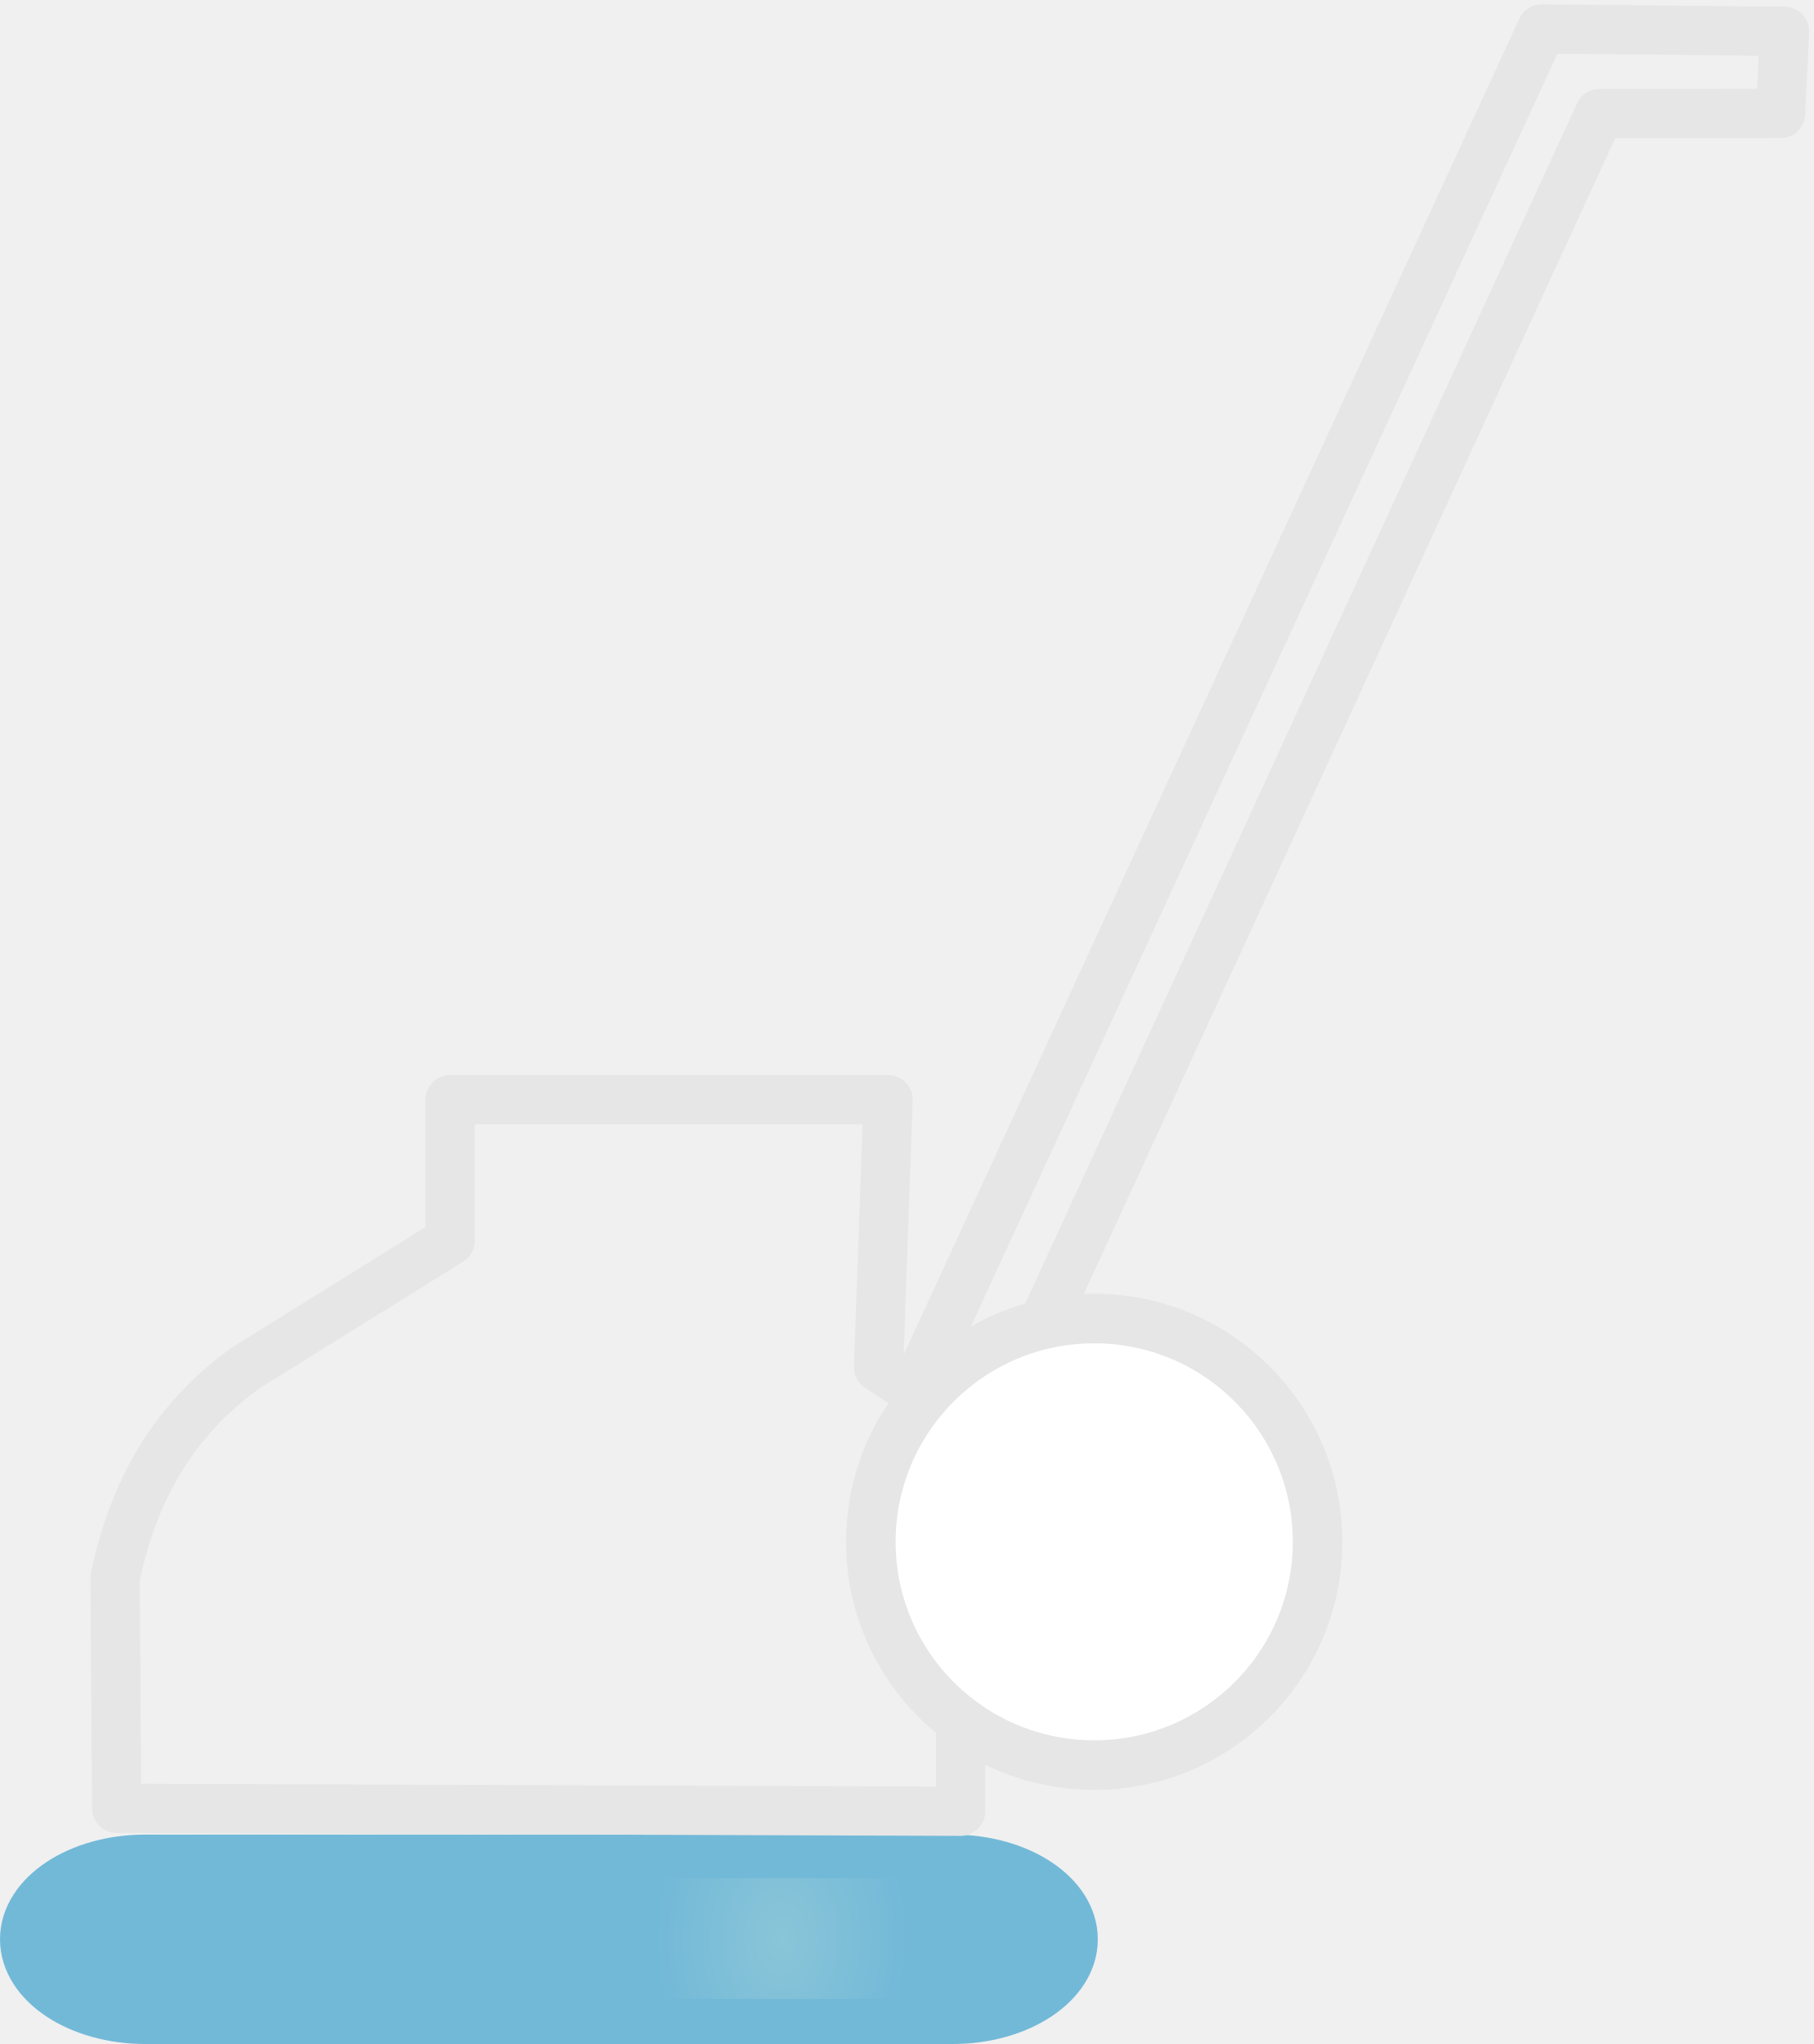
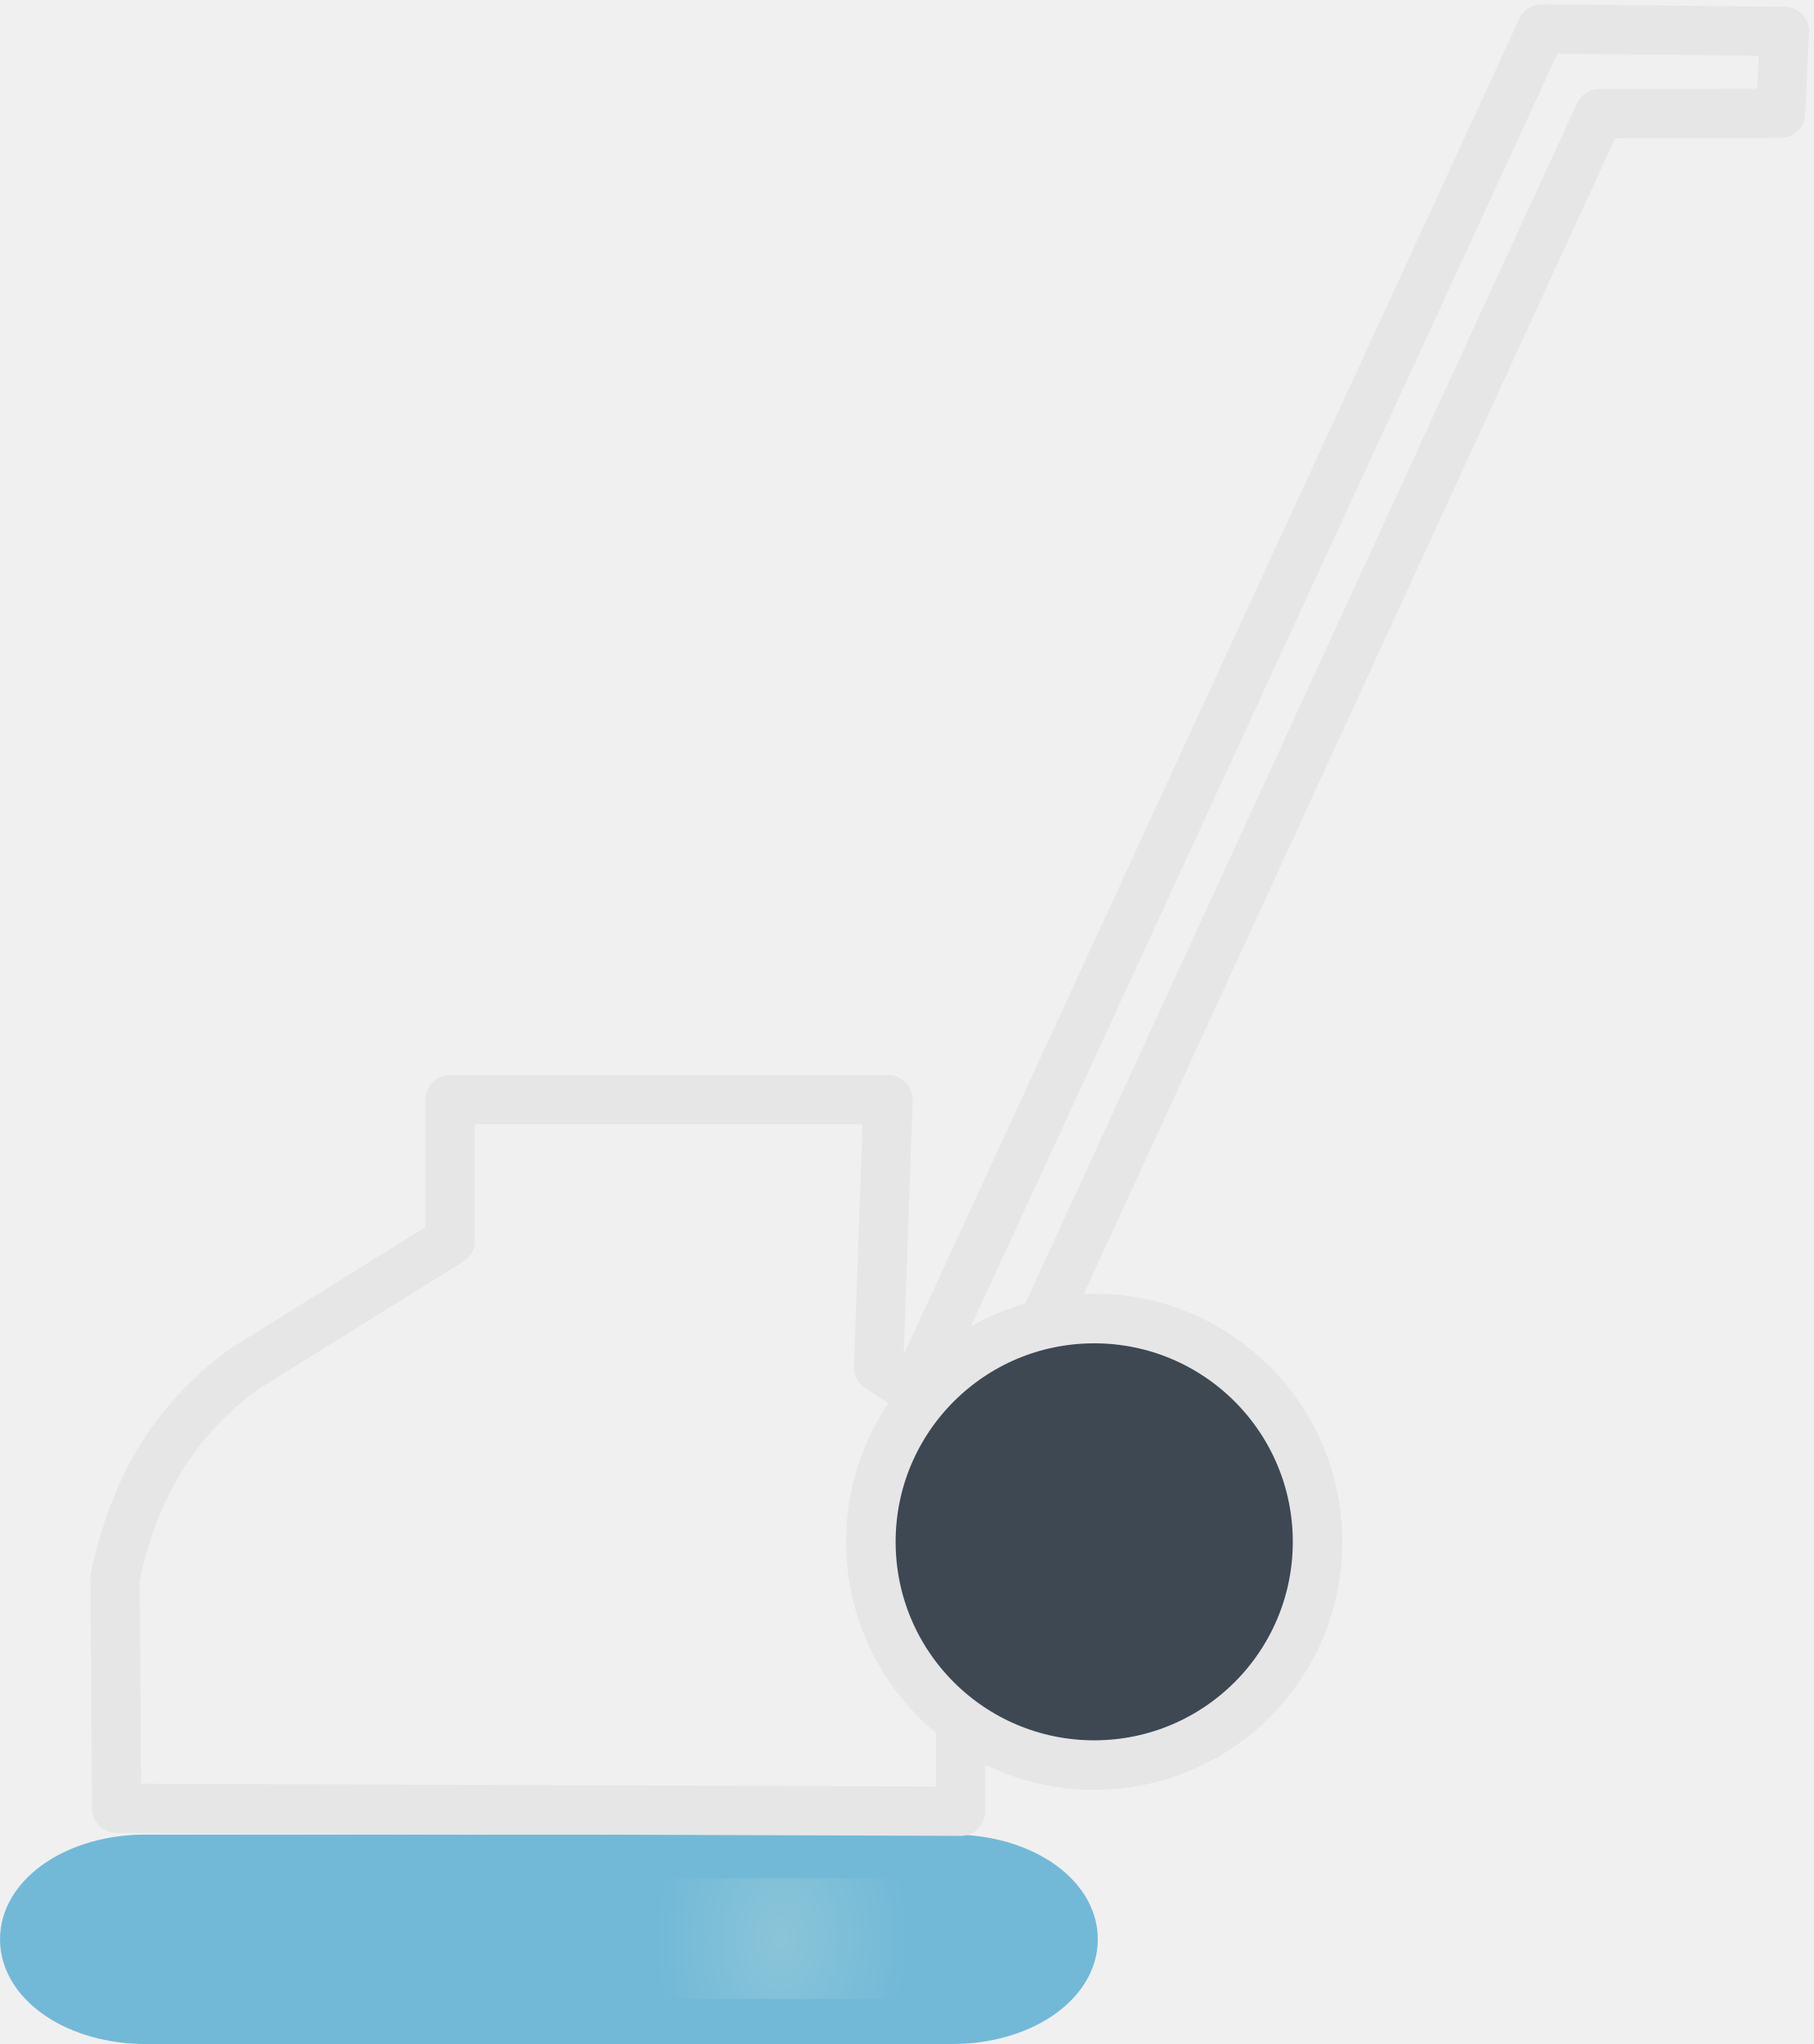
<svg xmlns="http://www.w3.org/2000/svg" xmlns:xlink="http://www.w3.org/1999/xlink" width="250.668" height="282.475" viewBox="0 0 66.323 74.738" version="1.1" id="svg1966">
  <defs id="defs1960">
    <linearGradient id="linearGradient15238">
      <stop style="stop-color:#8ac5d8;stop-opacity:1" offset="0" id="stop15234" />
      <stop style="stop-color:#72b9d8;stop-opacity:1" offset="1" id="stop15236" />
    </linearGradient>
    <radialGradient xlink:href="#linearGradient15238" id="radialGradient15242" cx="11.128" cy="338.77" fx="11.128" fy="338.77" r="5.292" gradientTransform="matrix(0.01342993,-1.228449,0.8694238,0.00950491,-283.5555,349.2205)" gradientUnits="userSpaceOnUse" />
  </defs>
  <g id="layer1" transform="translate(17.44529,-267.8868)">
    <rect style="opacity:1;fill:#72b9d8;fill-opacity:1;stroke:#72b9d8;stroke-width:1.812;stroke-linecap:square;stroke-linejoin:round;stroke-miterlimit:4;stroke-dasharray:none;stroke-opacity:1" id="rect6190" width="38.335" height="5.845" x="-16.539" y="335.874" ry="4.176" rx="4.405" />
    <path style="fill:none;stroke:#e6e6e6;stroke-width:1.801;stroke-linecap:round;stroke-linejoin:round;stroke-miterlimit:4;stroke-dasharray:none;stroke-opacity:1" d="m 38.935,268.946 -22.947,49.788 -1.304,-0.852 0.347,-9.787 H -0.983 v 5.159 l -7.497,4.663 c -2.77,2.011 -4.107,4.621 -4.758,7.654 h 4.73e-4 l 0.058,8.436 30.862,0.108 v -11.268 l 23.364,-50.809 6.624,-0.005 0.142,-3.001 z" id="skuremaskin" />
-     <ellipse style="opacity:1;fill:#ffffff;fill-opacity:1;stroke:#e6e6e6;stroke-width:1.812;stroke-linecap:square;stroke-linejoin:round;stroke-miterlimit:4;stroke-dasharray:none;stroke-opacity:1" id="skuremaskin-wheel" cx="22.57" cy="324.263" rx="8.168" ry="8.164" />
+     <ellipse style="opacity:1;fill:#3d4853;fill-opacity:1;stroke:#e6e6e6;stroke-width:1.812;stroke-linecap:square;stroke-linejoin:round;stroke-miterlimit:4;stroke-dasharray:none;stroke-opacity:1" id="skuremaskin-wheel" cx="22.57" cy="324.263" rx="8.168" ry="8.164" />
    <path id="line1" d="m 11.128,336.563 v 4.413" style="fill:#ffffff;stroke:url(#radialGradient15242);stroke-width:10.583;stroke-linecap:butt;stroke-linejoin:round;stroke-miterlimit:4;stroke-dasharray:none;stroke-opacity:1;fill-opacity:1" />
  </g>
</svg>
